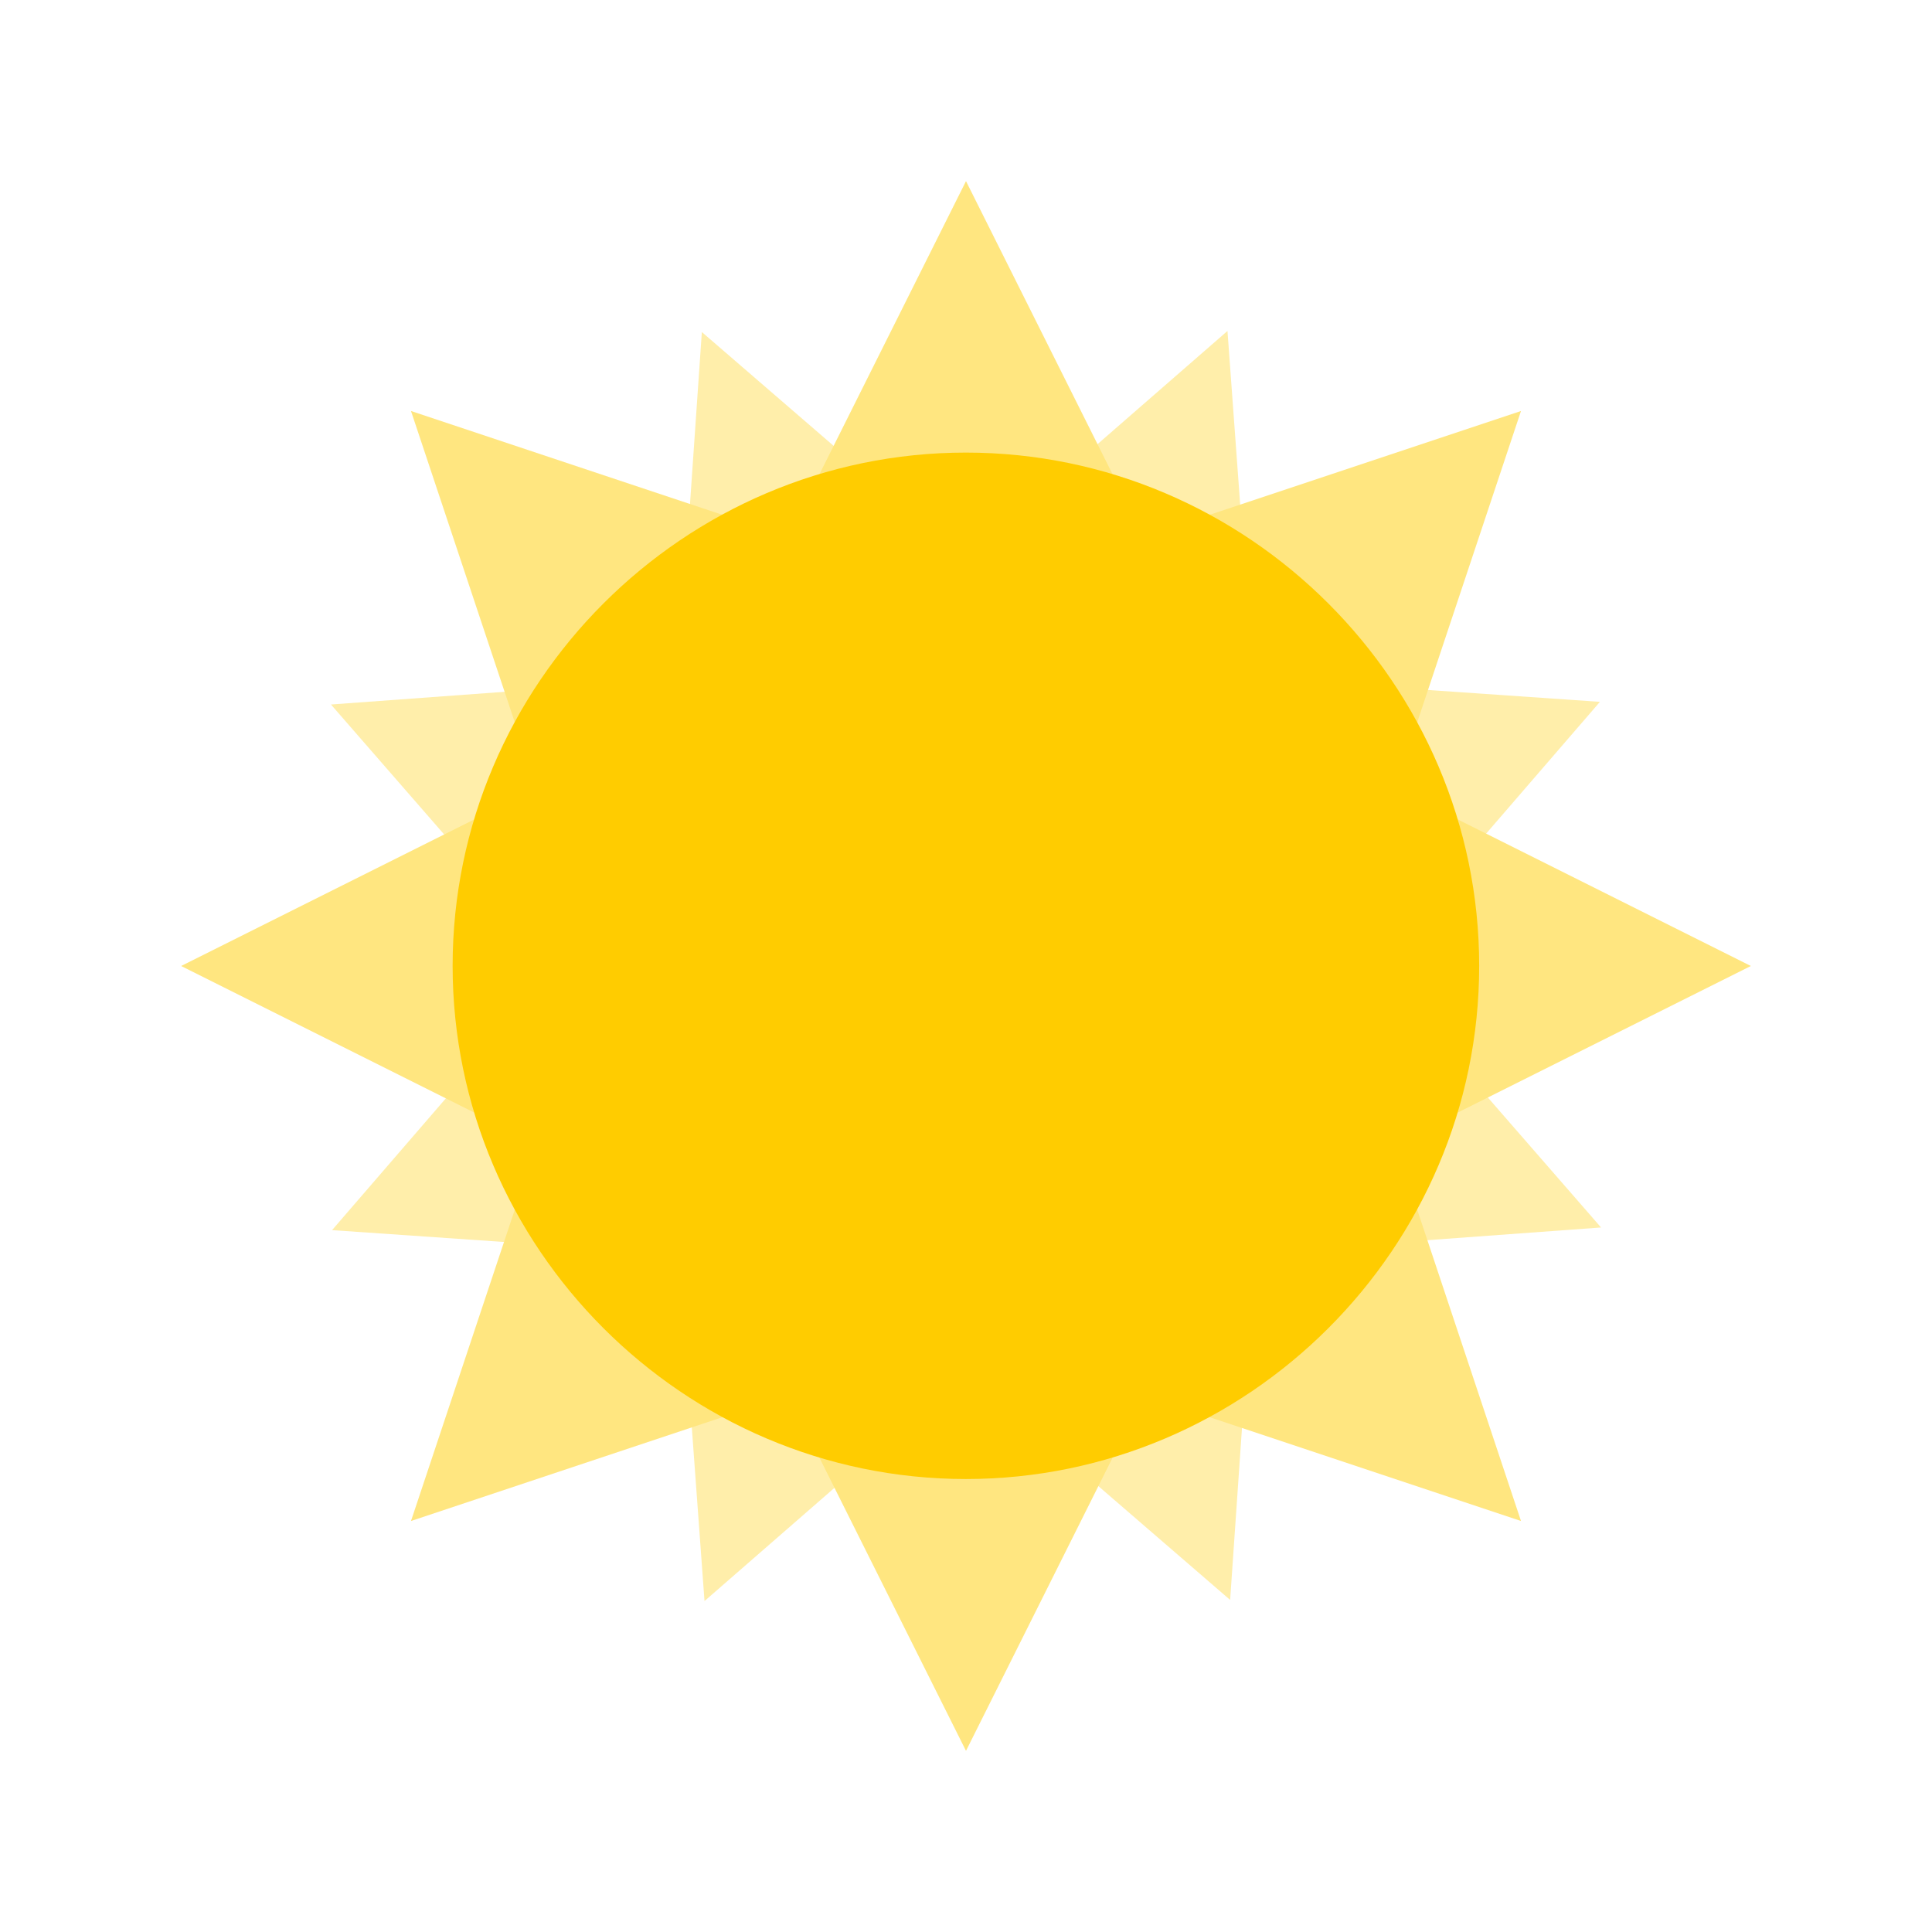
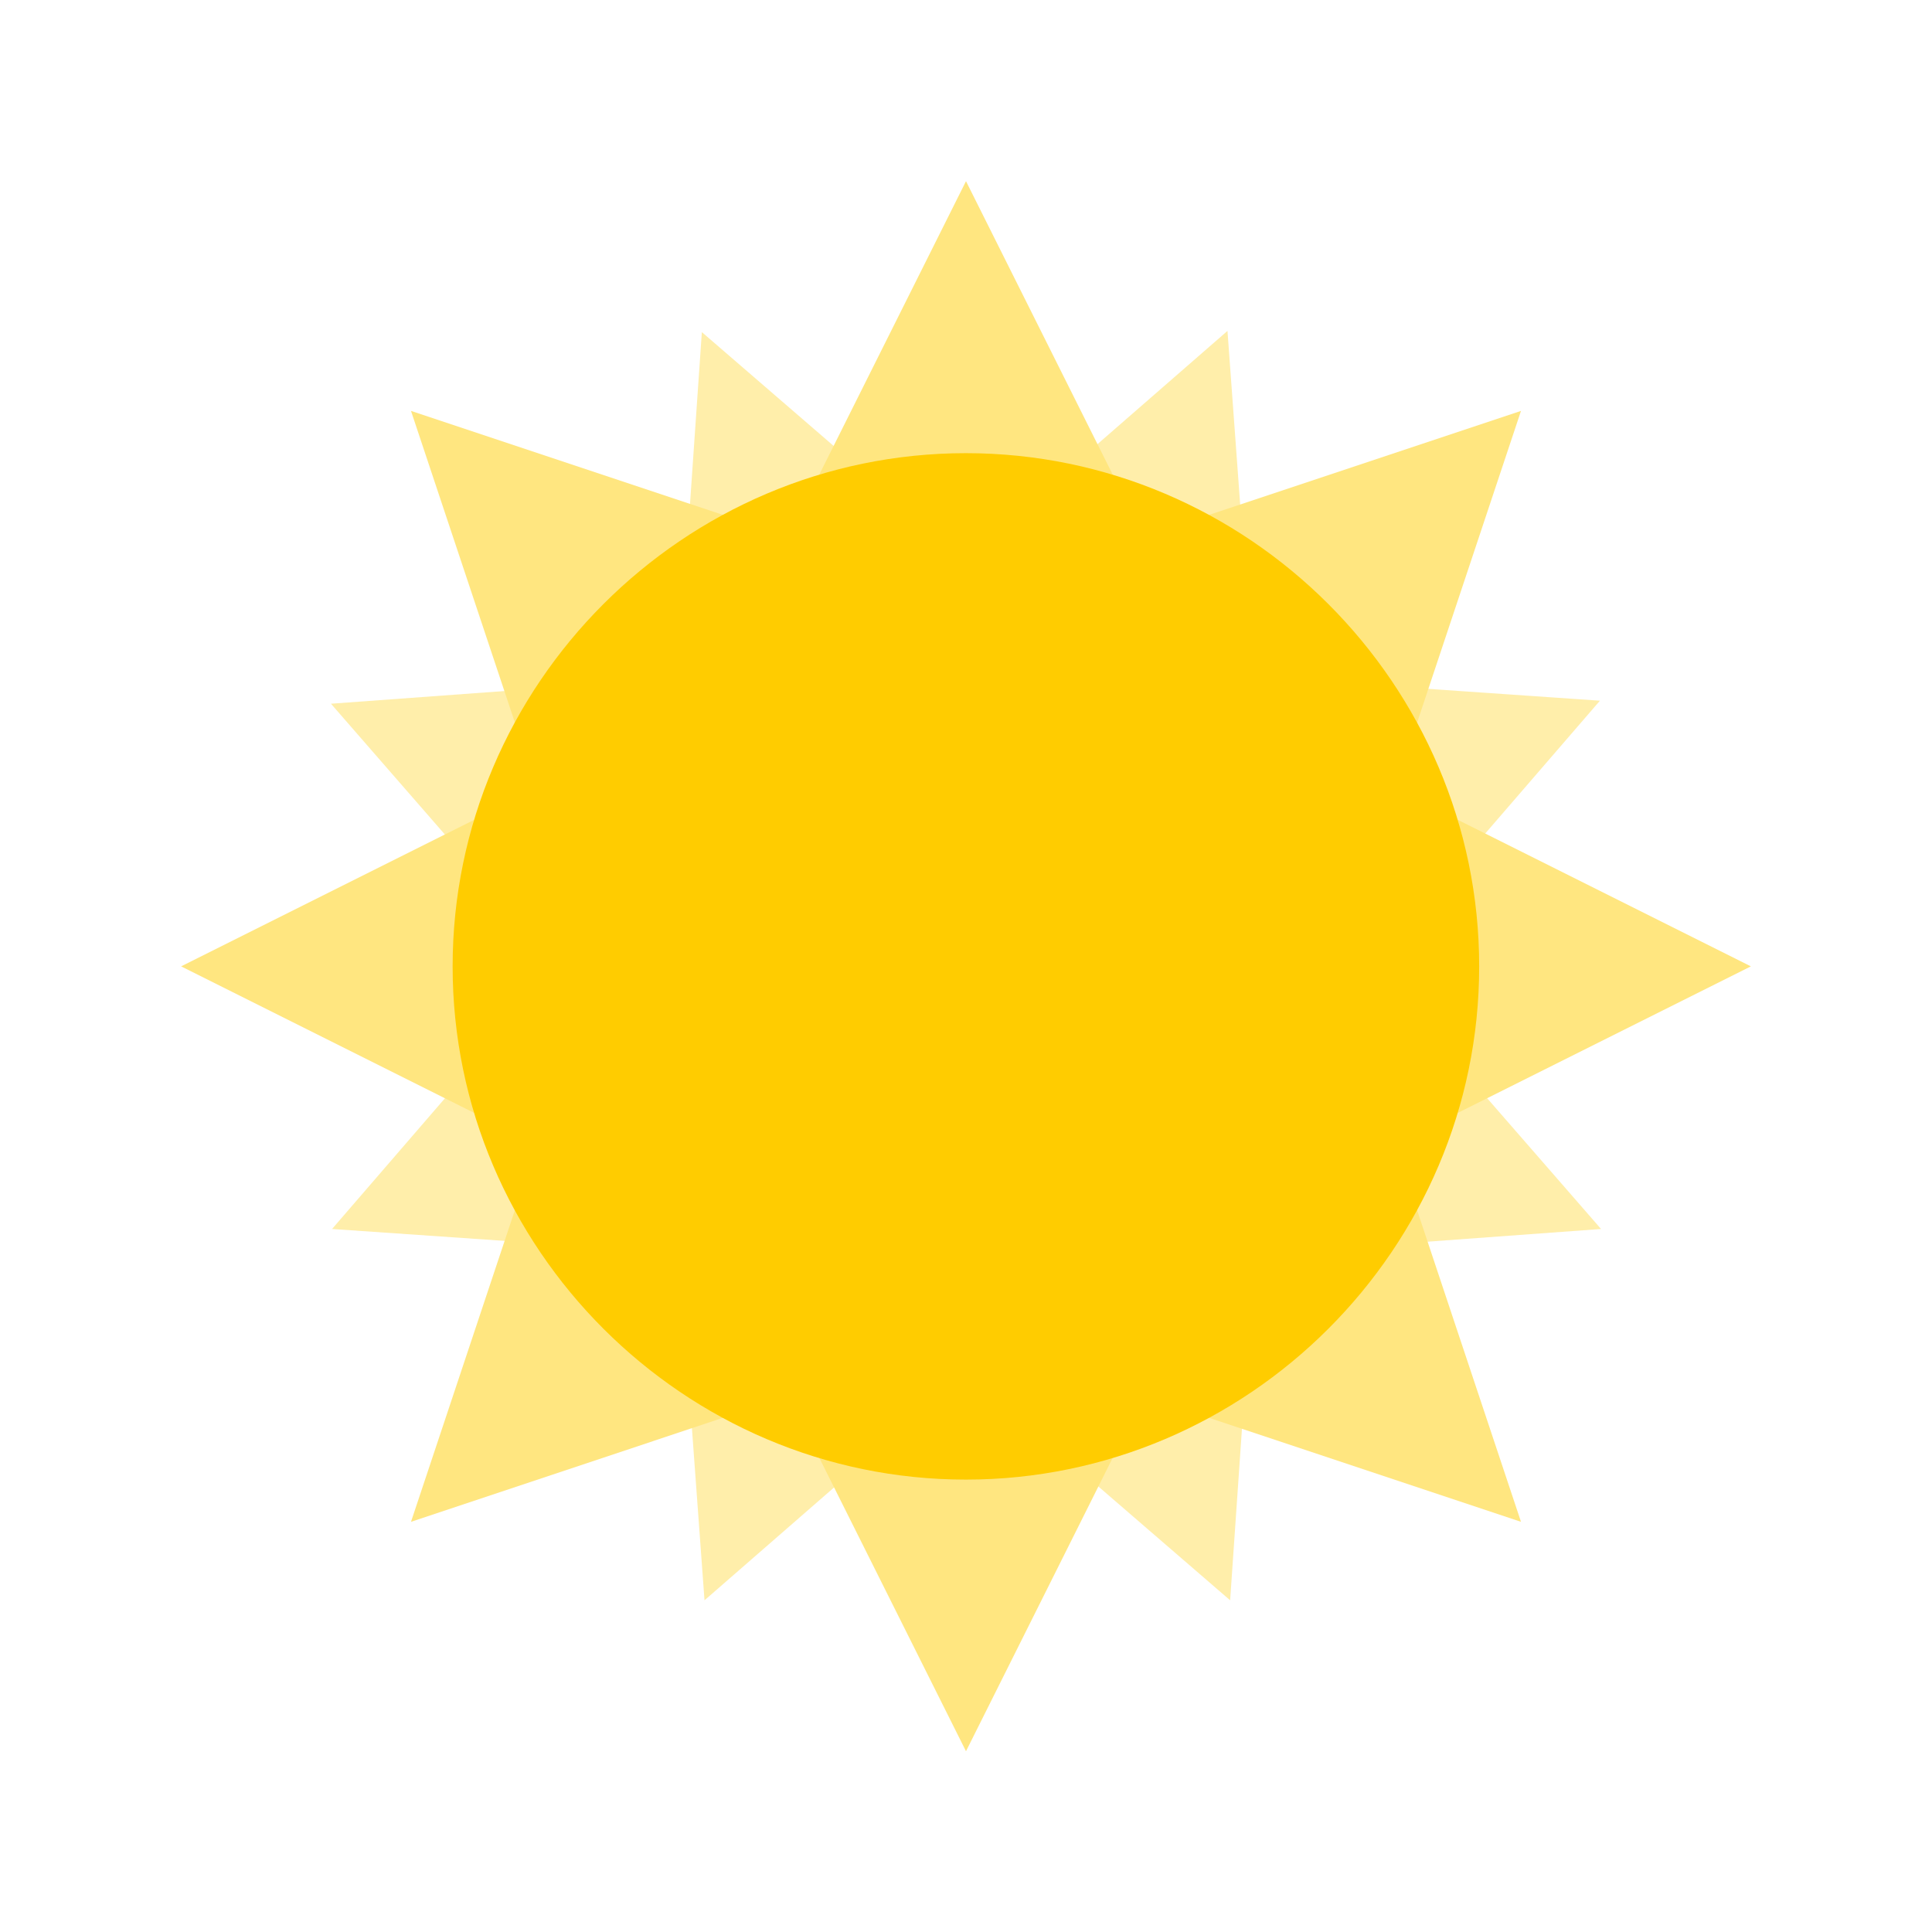
- <svg xmlns="http://www.w3.org/2000/svg" width="64" height="64" id="svg1901" version="1.1">
-   <defs id="defs1903" />
-   <g id="layer1" transform="translate(0,-988.3622)">
-     <g id="g825" transform="translate(-0.8572132,0.1717846)">
-       <path id="path924" d="m 11.821,1011.528 9.757,-0.714 -3.332,8.091 z" style="opacity:1;vector-effect:none;fill:#ffeeaa;fill-opacity:1;stroke:none;stroke-width:0.875px;stroke-linecap:butt;stroke-linejoin:miter;stroke-miterlimit:4;stroke-dasharray:none;stroke-dashoffset:0;stroke-opacity:1" />
-       <path style="opacity:1;vector-effect:none;fill:#ffeeaa;fill-opacity:1;stroke:none;stroke-width:0.875px;stroke-linecap:butt;stroke-linejoin:miter;stroke-miterlimit:4;stroke-dasharray:none;stroke-dashoffset:0;stroke-opacity:1" d="m 24.195,1041.227 -0.714,-9.757 8.091,3.332 z" id="path926" />
-       <path style="opacity:1;vector-effect:none;fill:#ffeeaa;fill-opacity:1;stroke:none;stroke-width:0.875px;stroke-linecap:butt;stroke-linejoin:miter;stroke-miterlimit:4;stroke-dasharray:none;stroke-dashoffset:0;stroke-opacity:1" d="m 11.857,1028.94 6.394,-7.404 3.365,8.077 z" id="path928" />
-       <path id="path930" d="m 41.519,999.154 0.714,9.757 -8.091,-3.332 z" style="opacity:1;vector-effect:none;fill:#ffeeaa;fill-opacity:1;stroke:none;stroke-width:0.875px;stroke-linecap:butt;stroke-linejoin:miter;stroke-miterlimit:4;stroke-dasharray:none;stroke-dashoffset:0;stroke-opacity:1" />
-       <path id="path932" d="m 53.857,1011.44 -6.394,7.404 -3.365,-8.077 z" style="opacity:1;vector-effect:none;fill:#ffeeaa;fill-opacity:1;stroke:none;stroke-width:0.875px;stroke-linecap:butt;stroke-linejoin:miter;stroke-miterlimit:4;stroke-dasharray:none;stroke-dashoffset:0;stroke-opacity:1" />
-       <path id="path934" d="m 41.607,1041.19 -7.404,-6.394 8.077,-3.365 z" style="opacity:1;vector-effect:none;fill:#ffeeaa;fill-opacity:1;stroke:none;stroke-width:0.875px;stroke-linecap:butt;stroke-linejoin:miter;stroke-miterlimit:4;stroke-dasharray:none;stroke-dashoffset:0;stroke-opacity:1" />
-       <path style="opacity:1;vector-effect:none;fill:#ffeeaa;fill-opacity:1;stroke:none;stroke-width:0.875px;stroke-linecap:butt;stroke-linejoin:miter;stroke-miterlimit:4;stroke-dasharray:none;stroke-dashoffset:0;stroke-opacity:1" d="m 53.894,1028.852 -9.757,0.714 3.332,-8.091 z" id="path936" />
-       <path style="opacity:1;vector-effect:none;fill:#ffeeaa;fill-opacity:1;stroke:none;stroke-width:0.875px;stroke-linecap:butt;stroke-linejoin:miter;stroke-miterlimit:4;stroke-dasharray:none;stroke-dashoffset:0;stroke-opacity:1" d="m 24.107,999.19 7.404,6.394 -8.077,3.365 z" id="path938" />
-       <path style="opacity:1;vector-effect:none;fill:#ffe680;fill-opacity:1;stroke:none;stroke-width:1px;stroke-linecap:butt;stroke-linejoin:miter;stroke-miterlimit:4;stroke-dasharray:none;stroke-dashoffset:0;stroke-opacity:1" d="m 32.857,994.19 5,10 h -10 z" id="path897" />
-       <path id="path901" d="m 6.857,1020.19 10,-5 v 10 z" style="opacity:1;vector-effect:none;fill:#ffe680;fill-opacity:1;stroke:none;stroke-width:1px;stroke-linecap:butt;stroke-linejoin:miter;stroke-miterlimit:4;stroke-dasharray:none;stroke-dashoffset:0;stroke-opacity:1" />
-       <path id="path920" d="m 14.472,1001.806 10.607,3.536 -7.071,7.071 z" style="opacity:1;vector-effect:none;fill:#ffe680;fill-opacity:1;stroke:none;stroke-width:1px;stroke-linecap:butt;stroke-linejoin:miter;stroke-miterlimit:4;stroke-dasharray:none;stroke-dashoffset:0;stroke-opacity:1" />
-       <path style="opacity:1;vector-effect:none;fill:#ffe680;fill-opacity:1;stroke:none;stroke-width:1px;stroke-linecap:butt;stroke-linejoin:miter;stroke-miterlimit:4;stroke-dasharray:none;stroke-dashoffset:0;stroke-opacity:1" d="m 58.857,1020.19 -10,5 v -10 z" id="path903" />
-       <path style="opacity:1;vector-effect:none;fill:#ffe680;fill-opacity:1;stroke:none;stroke-width:1px;stroke-linecap:butt;stroke-linejoin:miter;stroke-miterlimit:4;stroke-dasharray:none;stroke-dashoffset:0;stroke-opacity:1" d="m 51.242,1038.575 -10.607,-3.536 7.071,-7.071 z" id="path922" />
-       <path style="opacity:1;vector-effect:none;fill:#ffe680;fill-opacity:1;stroke:none;stroke-width:1px;stroke-linecap:butt;stroke-linejoin:miter;stroke-miterlimit:4;stroke-dasharray:none;stroke-dashoffset:0;stroke-opacity:1" d="m 14.472,1038.575 3.536,-10.607 7.071,7.071 z" id="path916" />
-       <path id="path899" d="m 32.857,1046.19 -5,-10 h 10 z" style="opacity:1;vector-effect:none;fill:#ffe680;fill-opacity:1;stroke:none;stroke-width:1px;stroke-linecap:butt;stroke-linejoin:miter;stroke-miterlimit:4;stroke-dasharray:none;stroke-dashoffset:0;stroke-opacity:1" />
-       <path id="path918" d="m 51.242,1001.806 -3.536,10.607 -7.071,-7.071 z" style="opacity:1;vector-effect:none;fill:#ffe680;fill-opacity:1;stroke:none;stroke-width:1px;stroke-linecap:butt;stroke-linejoin:miter;stroke-miterlimit:4;stroke-dasharray:none;stroke-dashoffset:0;stroke-opacity:1" />
-       <path style="opacity:1;fill:#ffcc00;fill-opacity:1;stroke:none;stroke-width:0;stroke-linecap:butt;stroke-linejoin:miter;stroke-miterlimit:4;stroke-dasharray:none;stroke-opacity:1;paint-order:stroke markers fill" d="m 32.853,1003.183 c -9.345,0 -17.002,7.658 -17.002,17.002 0,9.344 7.657,17 17.002,17 9.345,0 17.004,-7.656 17.004,-17 0,-9.344 -7.659,-17.002 -17.004,-17.002 z" id="path866" />
+ <svg xmlns="http://www.w3.org/2000/svg" version="1.1" viewBox="0 0 64 64">
+   <g transform="translate(0 -988.36)">
+     <g transform="translate(-.85721 .17178)">
+       <path d="m11.821 1011.5 9.757-0.714-3.332 8.091z" fill="#fea" />
+       <path d="m24.195 1041.2-0.714-9.757 8.091 3.332z" fill="#fea" />
+       <path d="m11.857 1028.9 6.394-7.404 3.365 8.077z" fill="#fea" />
+       <path d="m41.519 999.15 0.714 9.757-8.091-3.332z" fill="#fea" />
+       <path d="m53.857 1011.4-6.394 7.404-3.365-8.077z" fill="#fea" />
+       <path d="m41.607 1041.2-7.404-6.394 8.077-3.365z" fill="#fea" />
+       <path d="m53.894 1028.9-9.757 0.714 3.332-8.091z" fill="#fea" />
+       <path d="m24.107 999.19 7.404 6.394-8.077 3.365z" fill="#fea" />
+       <path d="m32.857 994.19 5 10h-10z" fill="#ffe680" />
+       <path d="m6.857 1020.2 10-5v10z" fill="#ffe680" />
+       <path d="m14.472 1001.8 10.607 3.536-7.071 7.071z" fill="#ffe680" />
+       <path d="m58.857 1020.2-10 5v-10z" fill="#ffe680" />
+       <path d="m51.242 1038.6-10.607-3.536 7.071-7.071z" fill="#ffe680" />
+       <path d="m14.472 1038.6 3.535-10.607 7.071 7.071z" fill="#ffe680" />
+       <path d="m32.857 1046.2-5-10h10z" fill="#ffe680" />
+       <path d="m51.242 1001.8-3.535 10.607-7.071-7.071z" fill="#ffe680" />
+       <path d="m32.853 1003.2c-9.345 0-17.002 7.658-17.002 17.002 0 9.344 7.657 17 17.002 17 9.345 0 17.004-7.656 17.004-17 0-9.344-7.659-17.002-17.004-17.002z" fill="#fc0" style="paint-order:stroke markers fill" />
    </g>
  </g>
</svg>
